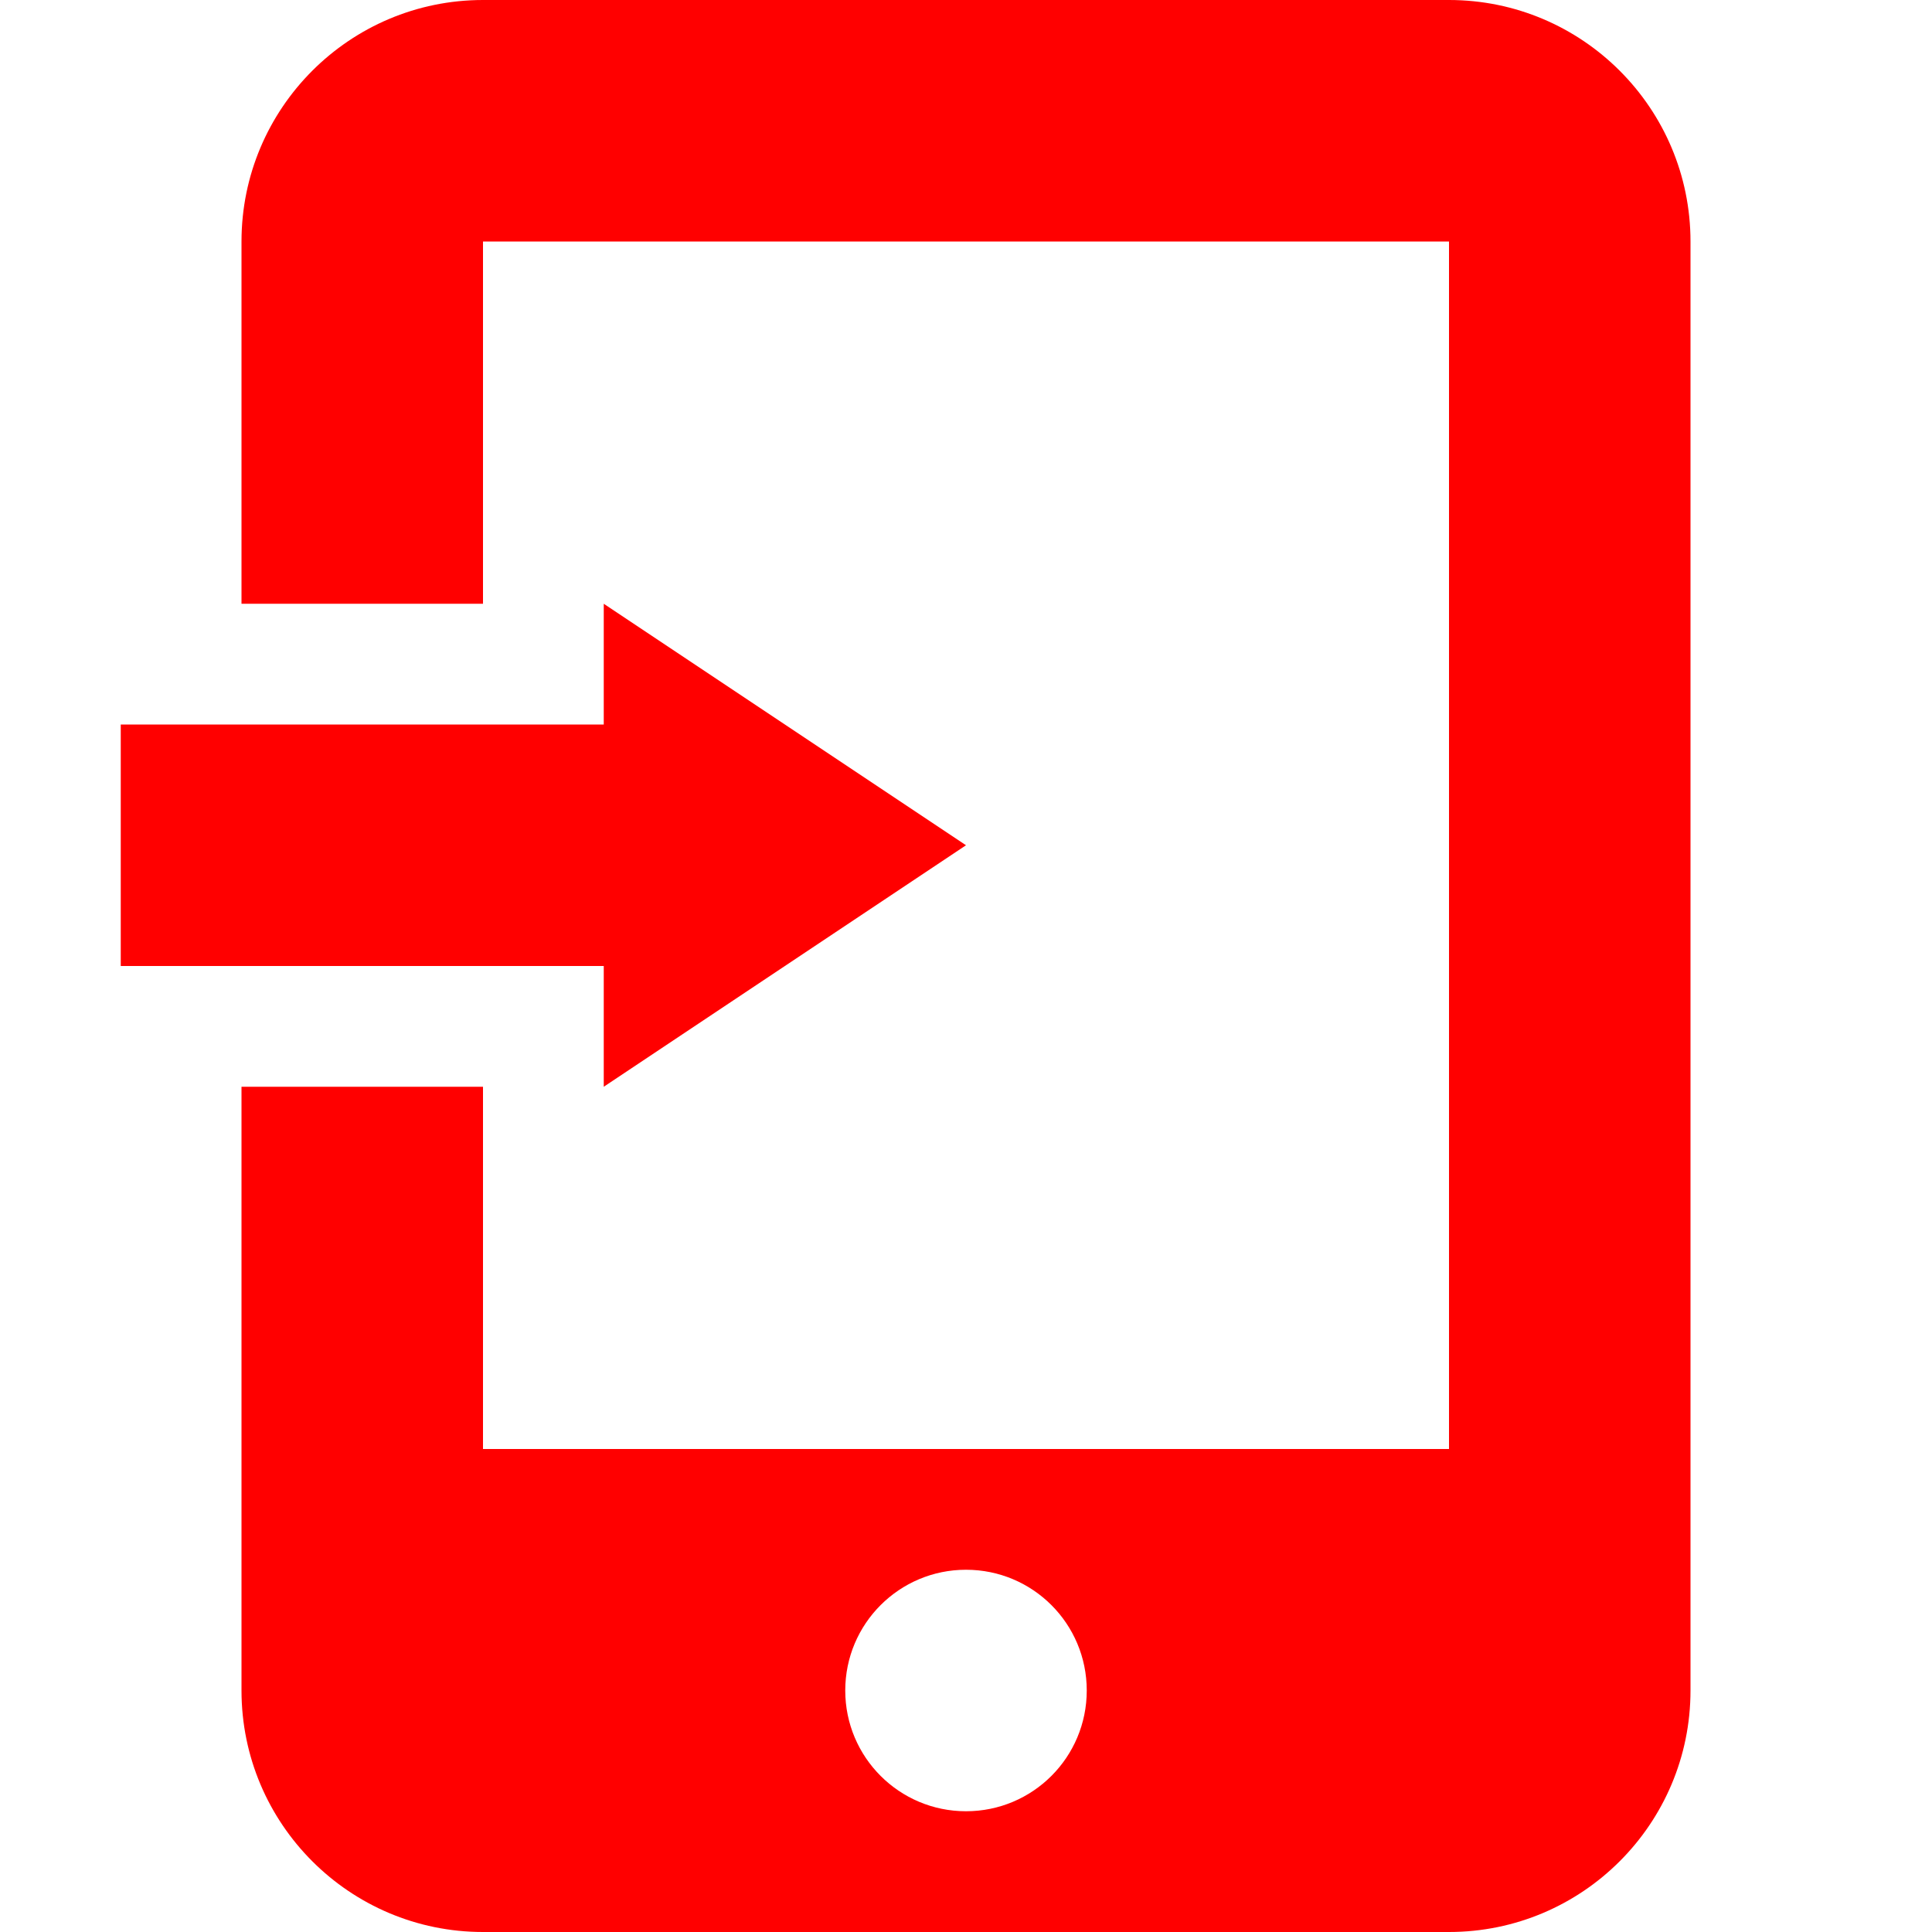
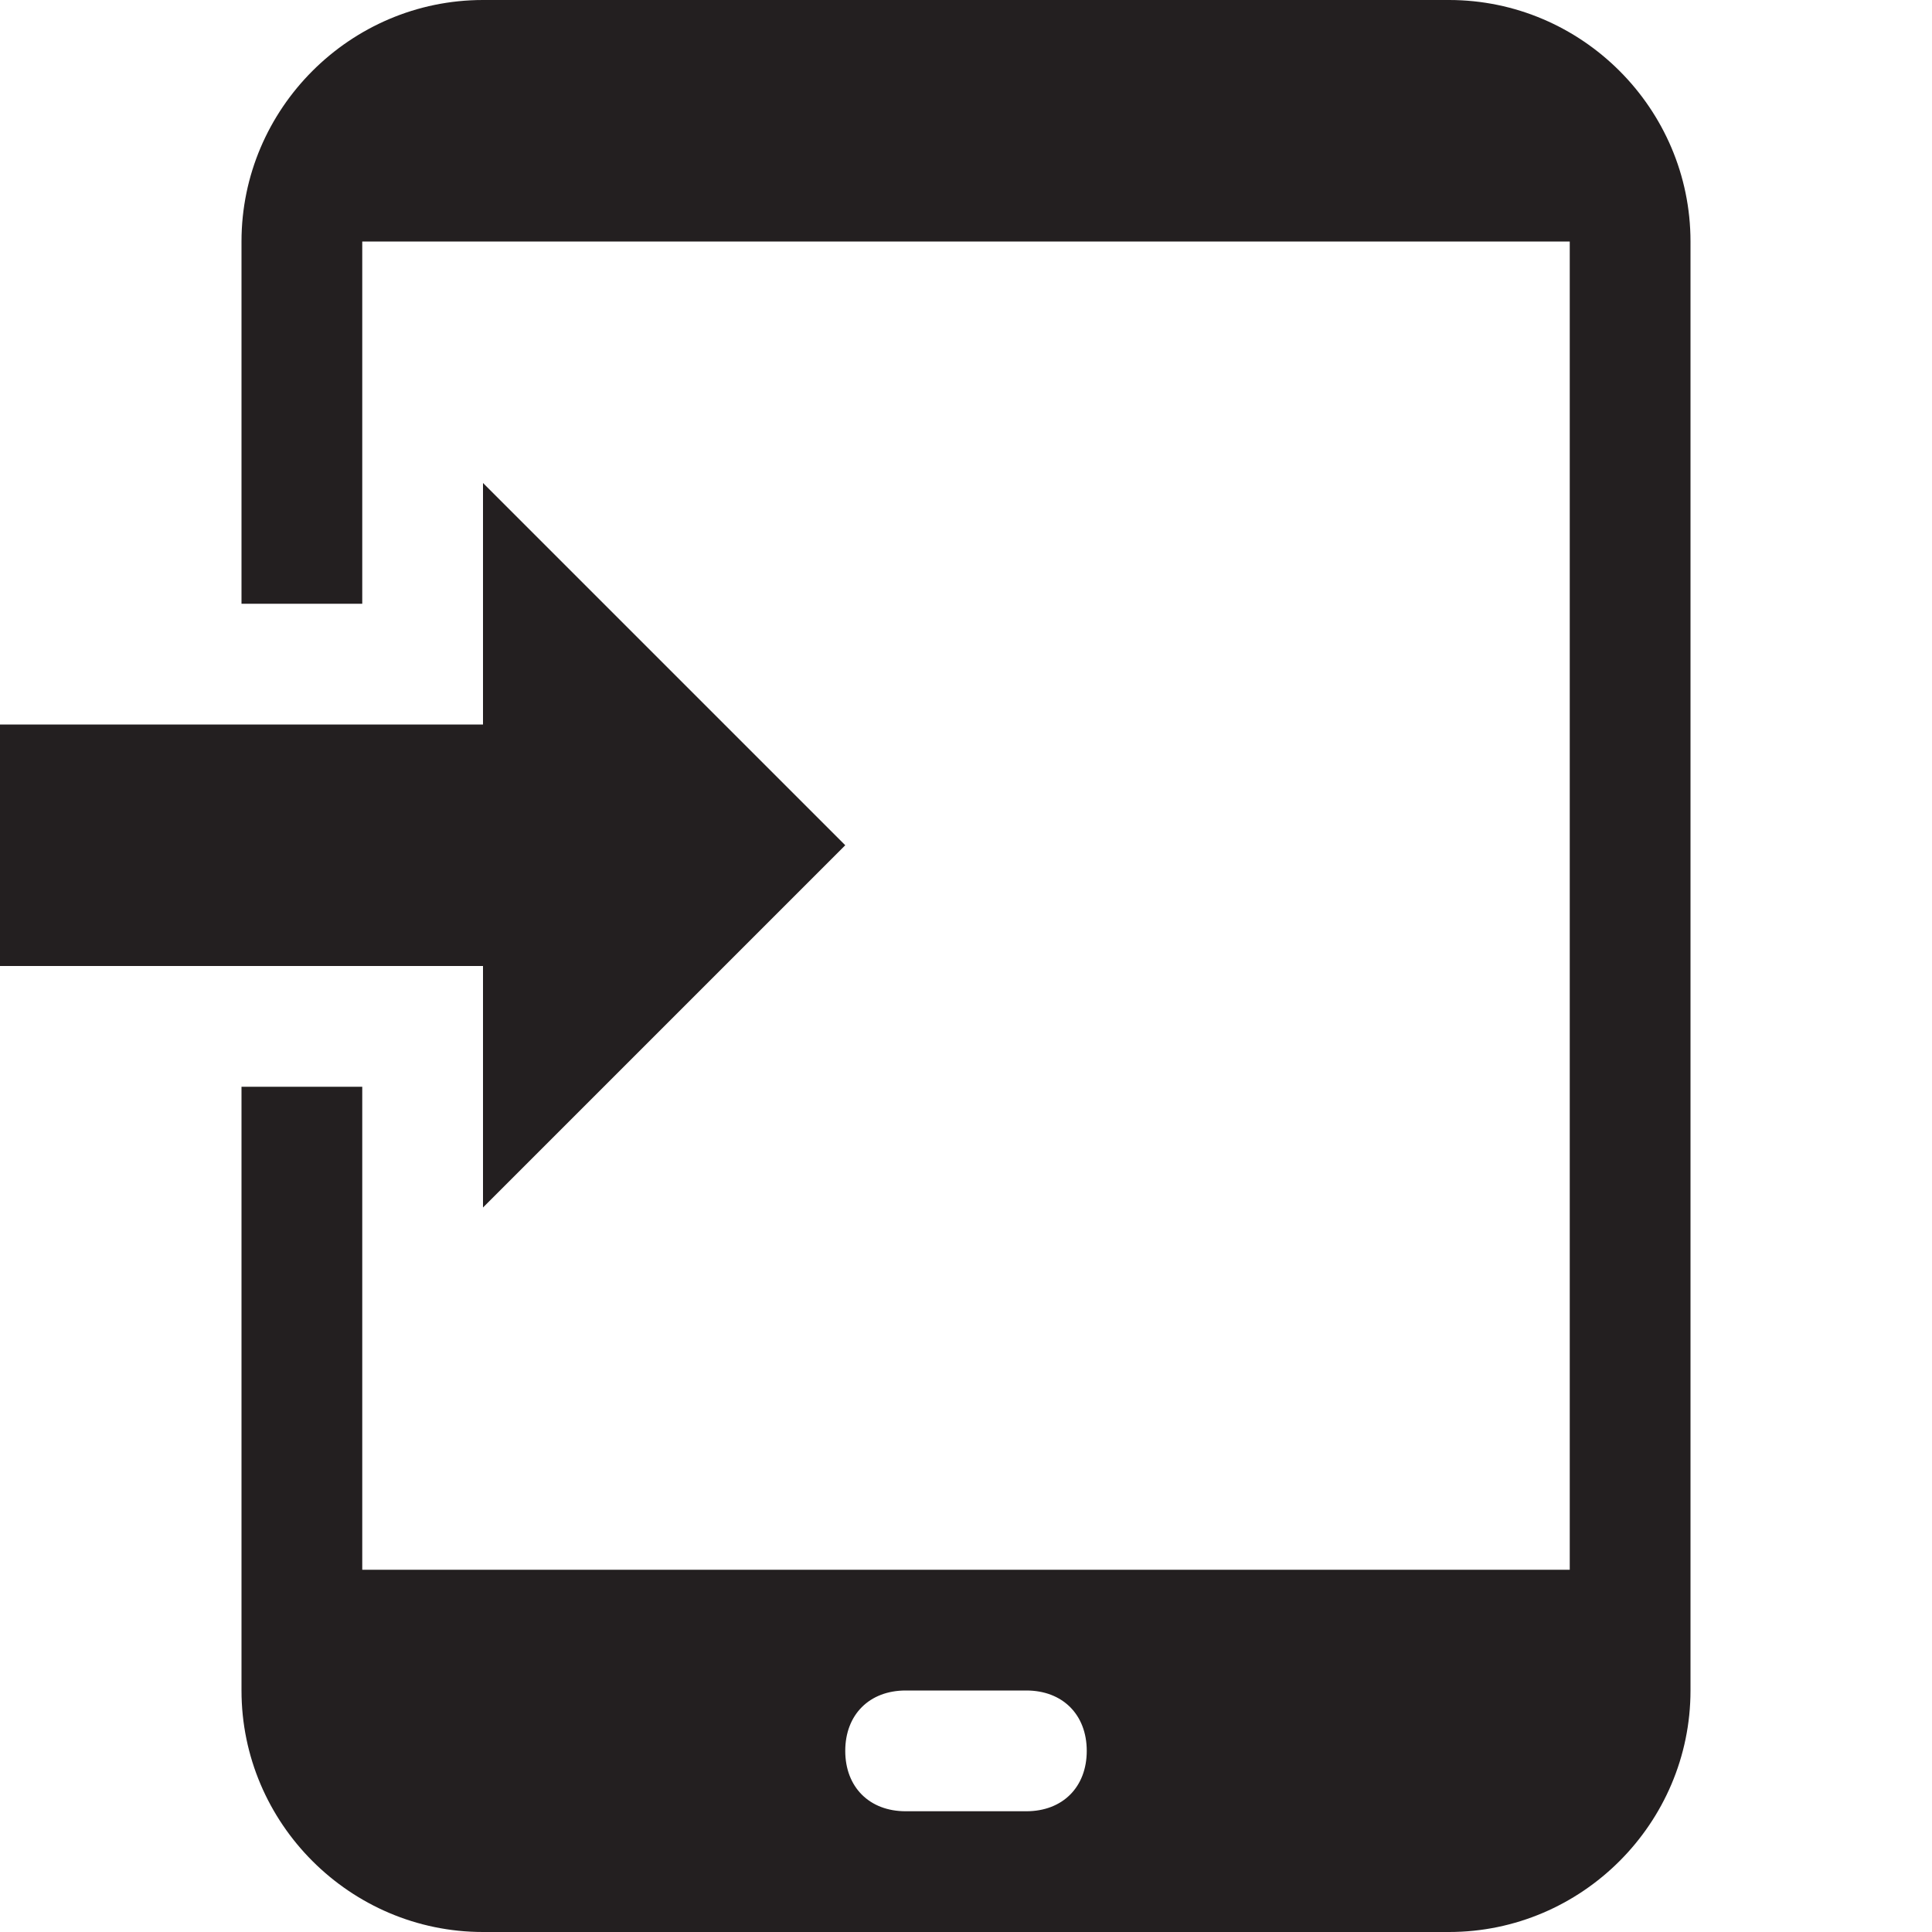
- <svg xmlns="http://www.w3.org/2000/svg" version="1.1" id="Group_1_copy_2_1_" x="0px" y="0px" width="16px" height="16px" viewBox="0 0 16 16" style="enable-background:new 0 0 16 16;" xml:space="preserve">
+ <svg xmlns="http://www.w3.org/2000/svg" version="1.1" id="Group_1_copy_2_1_" x="0px" y="0px" viewBox="0 0 16 16" enable-background="new 0 0 16 16" xml:space="preserve">
  <g id="arrow_1_">
-     <path style="fill:#FF0000;" d="M5,9l3-2L5,5v1H1v2h4V9z M12,0H4C2.896,0,2,0.896,2,2v3h2V2h8v10H4V9H2v5c0,1.104,0.896,2,2,2h8   c1.104,0,2-0.896,2-2V2C14,0.896,13.104,0,12,0z M8,15c-0.552,0-1-0.447-1-1s0.448-1,1-1c0.553,0,1,0.447,1,1S8.553,15,8,15z" />
+     <path fill="#231F20" d="M4,10l3-3L4,4v2H0v2h4V10z" />
  </g>
+   <path fill="#231F20" d="M12,0H4C2.9,0,2,0.9,2,2v3h1V2h10v11H3V9H2v5c0,1.1,0.9,2,2,2h8c1.1,0,2-0.9,2-2V2C14,0.9,13.1,0,12,0z   M8.5,15h-1C7.2,15,7,14.8,7,14.5S7.2,14,7.5,14h1C8.8,14,9,14.2,9,14.5S8.8,15,8.5,15z" />
</svg>
